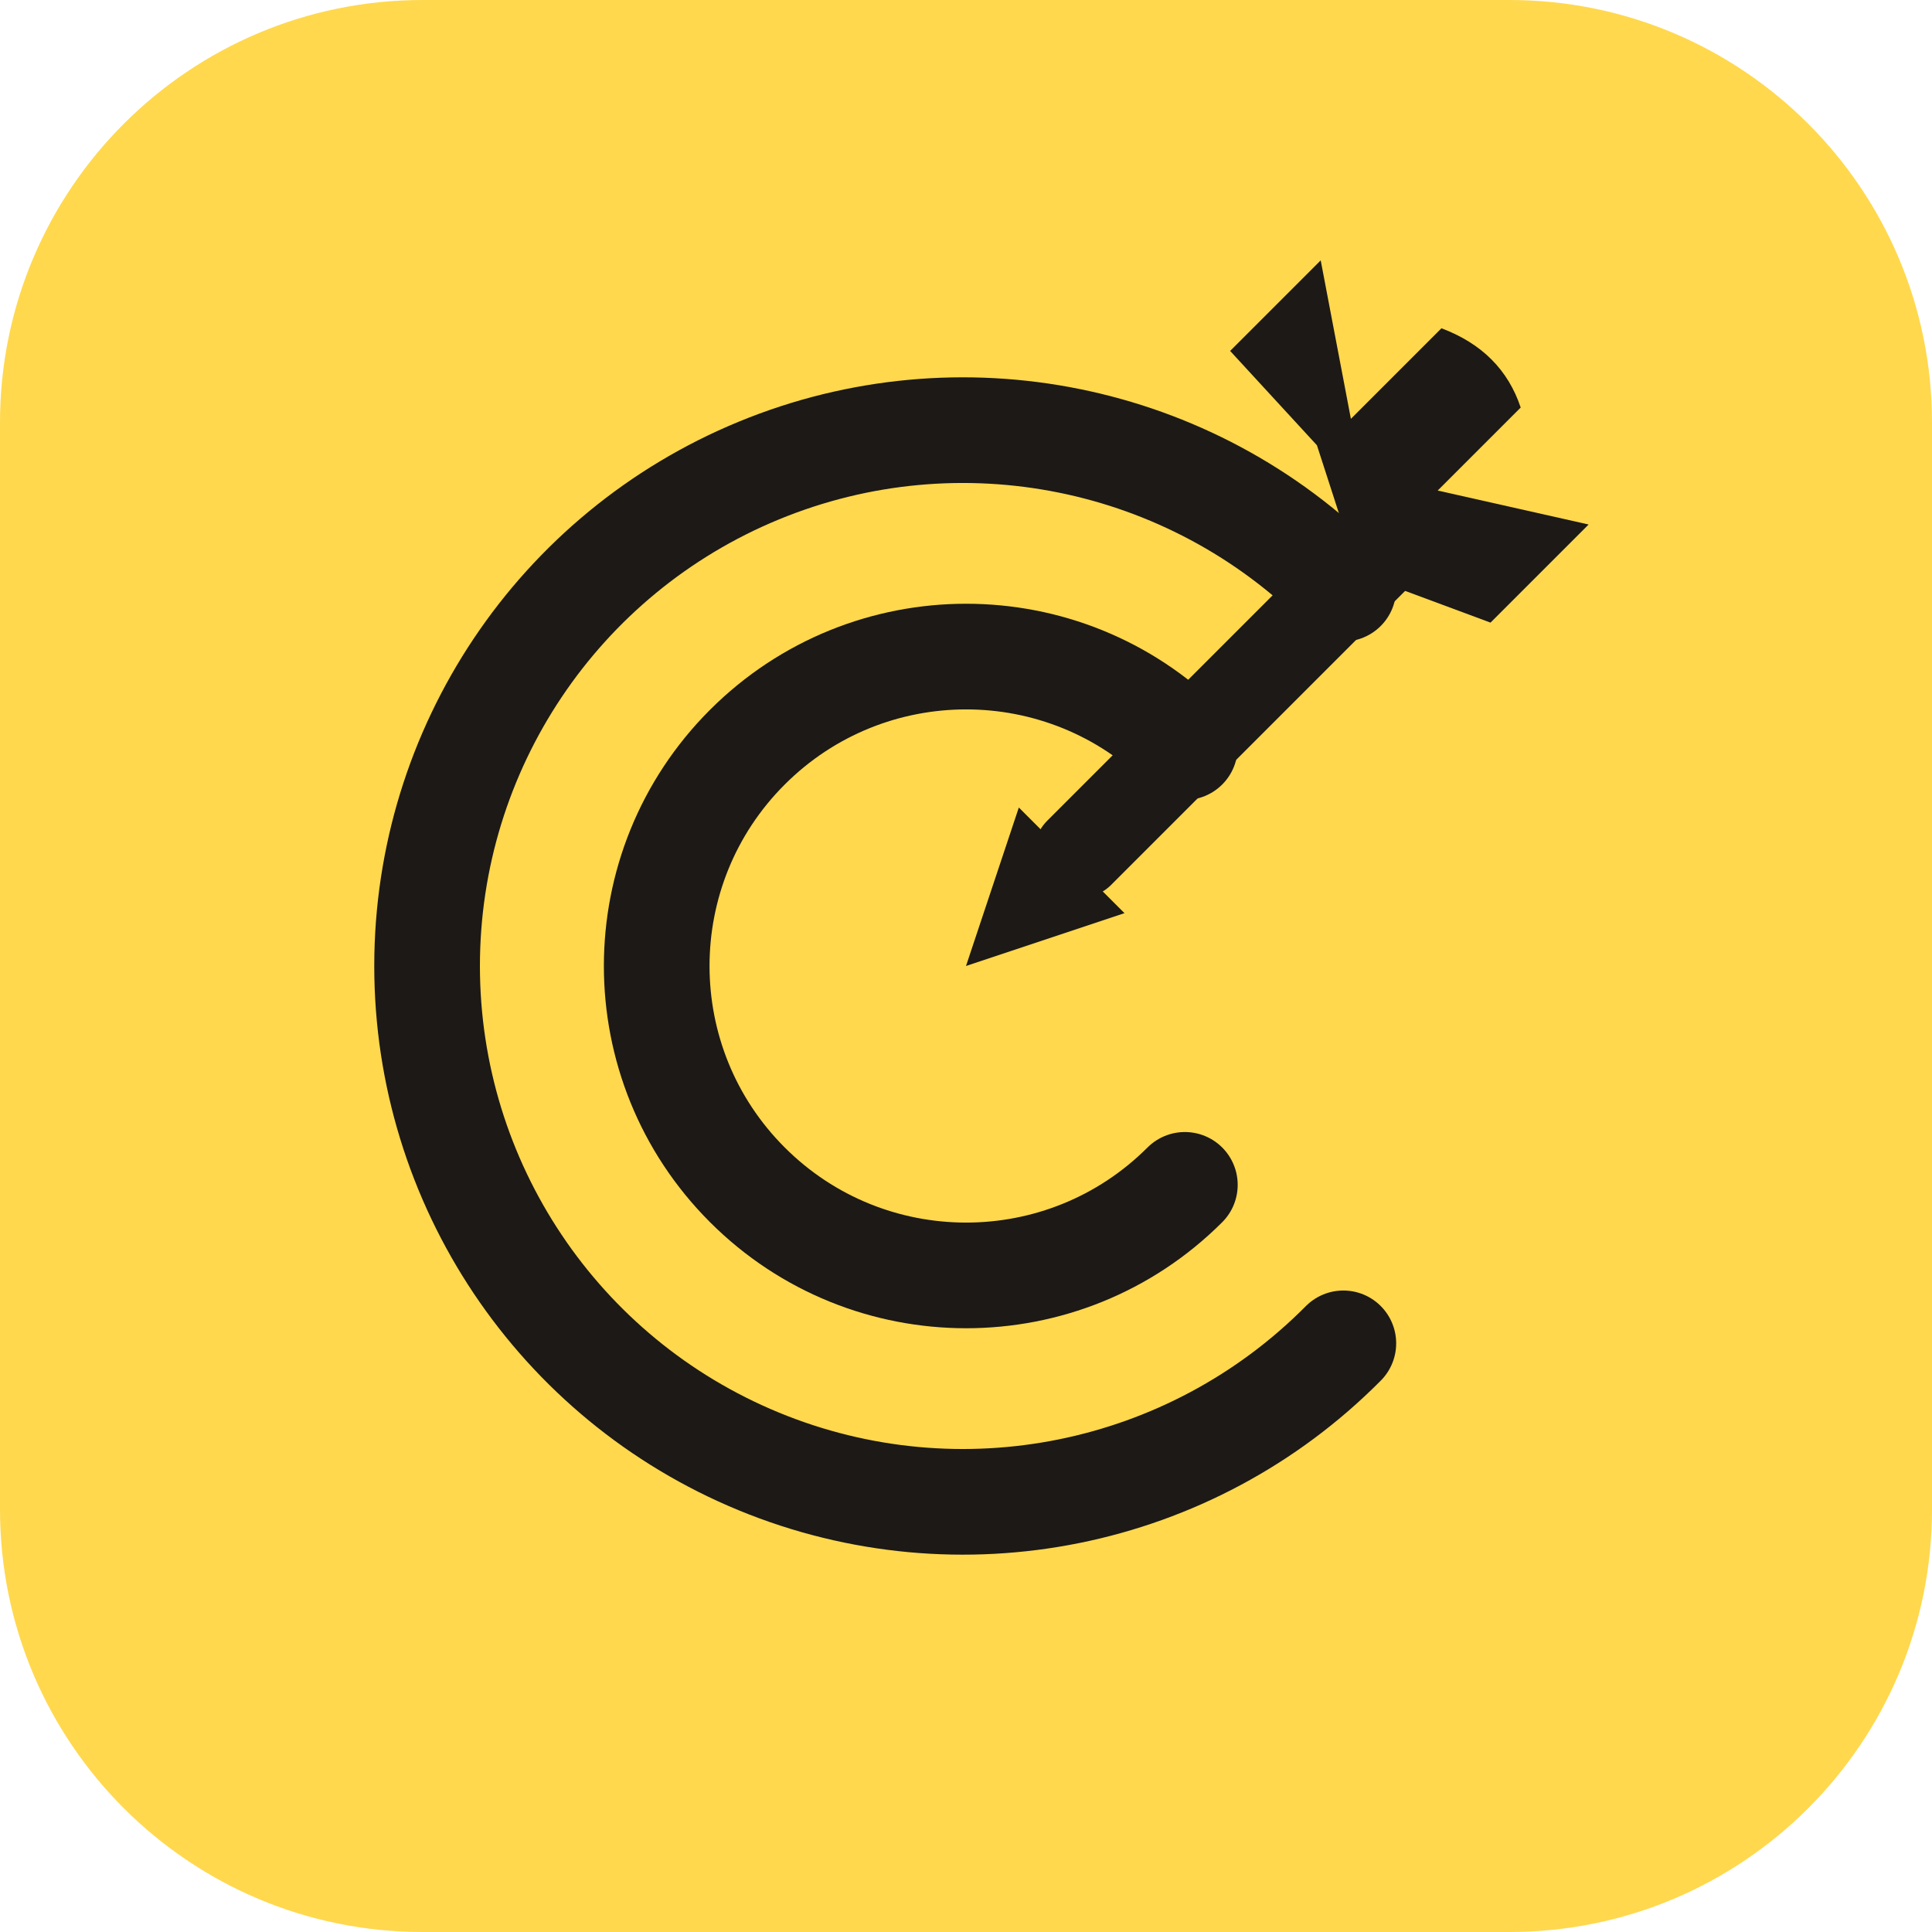
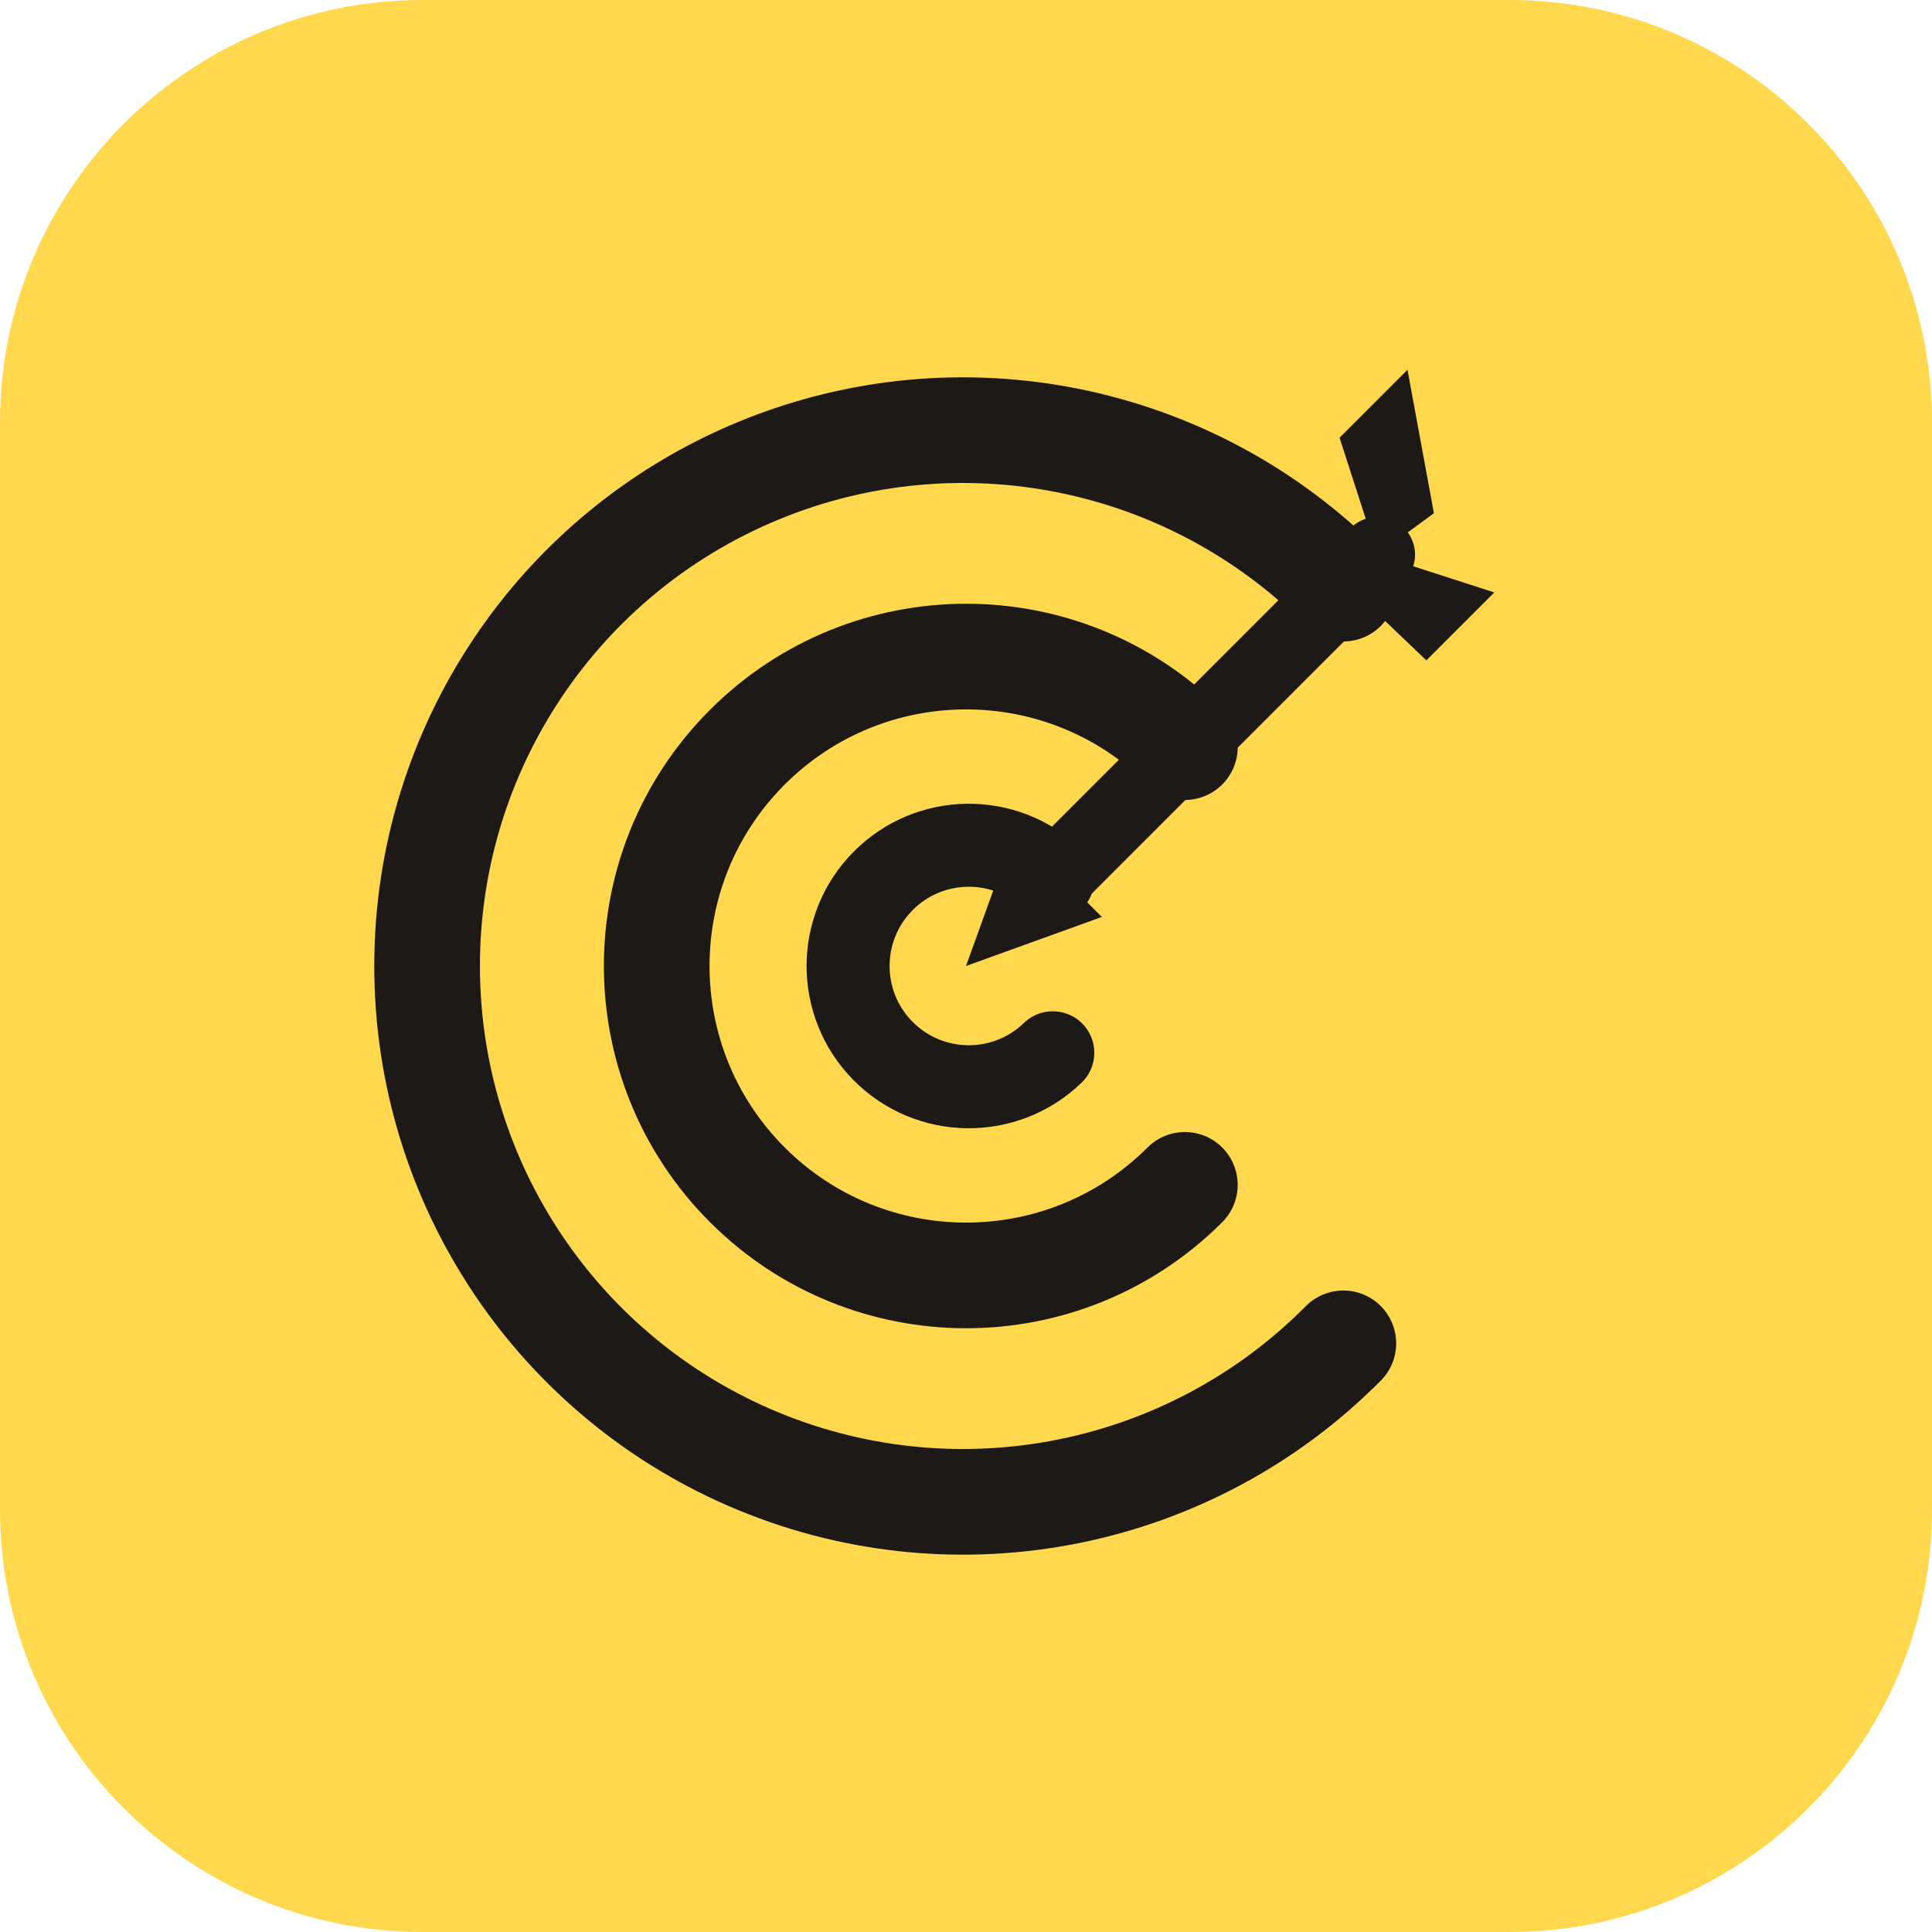
<svg xmlns="http://www.w3.org/2000/svg" width="512" height="512" viewBox="0 0 512 512" role="img" aria-labelledby="title description">
  <rect width="512" height="512" rx="112" fill="#FFD84D" />
  <g fill="none" stroke="#1C1917" stroke-linecap="round" stroke-linejoin="round">
    <path d="M356 156a142 142 0 1 0 0 200" stroke-width="28" />
    <path d="M314 198a82 82 0 1 0 0 116" stroke-width="28" />
-     <path d="m286 226 81-81" stroke-width="24" />
+     <path d="M279 233a32 32 0 1 0 0 46" stroke-width="22" />
+     <path d="m282 230 83-83" stroke-width="20" />
  </g>
-   <path d="m256 256 14-42 28 28Z" fill="#1C1917" />
-   <path d="m360 152-11-34-23-25 24-24 8 42 24-24q16 6 21 21l-22 22 40 9-26 26Z" fill="#1C1917" />
+   <path d="m256 256 13-36 23 23Z" fill="#1C1917" />
+   <path d="m365 147-10-31 18-18 7 38Z" fill="#1C1917" />
+   <path d="m365 147 31 10-18 18-22-21Z" fill="#1C1917" />
</svg>
